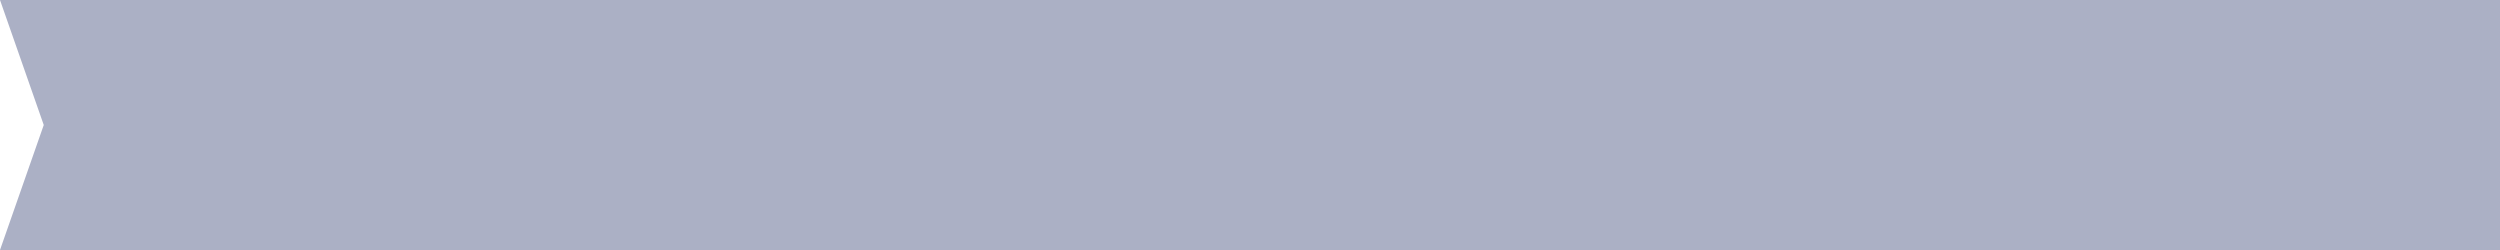
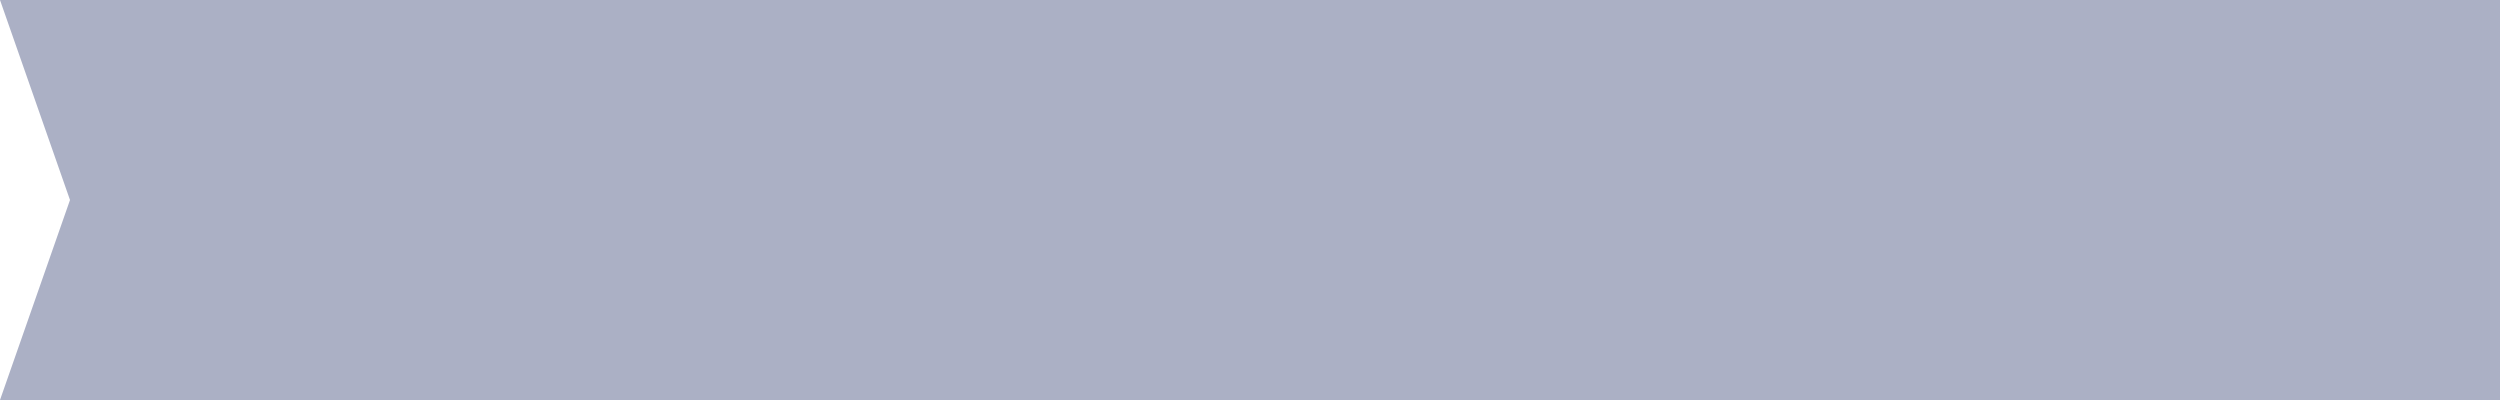
- <svg xmlns="http://www.w3.org/2000/svg" width="400px" height="40px" viewBox="0 0 400 40" version="1.1">
+ <svg xmlns="http://www.w3.org/2000/svg" width="250px" height="40px" viewBox="0 0 250 40" version="1.1">
  <defs />
  <g id="Collapsible-Code" stroke="none" stroke-width="1" fill="none" fill-rule="evenodd">
    <g id="Collapsed" transform="translate(-839, -127)" fill="#abb0c5">
      <g id="Group-3" transform="translate(199, 127)">
        <path d="M640,0 L1040,0 L1040,40 L640,40 L640,0 Z M640,40 L640,0 L647,20 L640,40 Z" id="input" />
      </g>
    </g>
  </g>
</svg>
